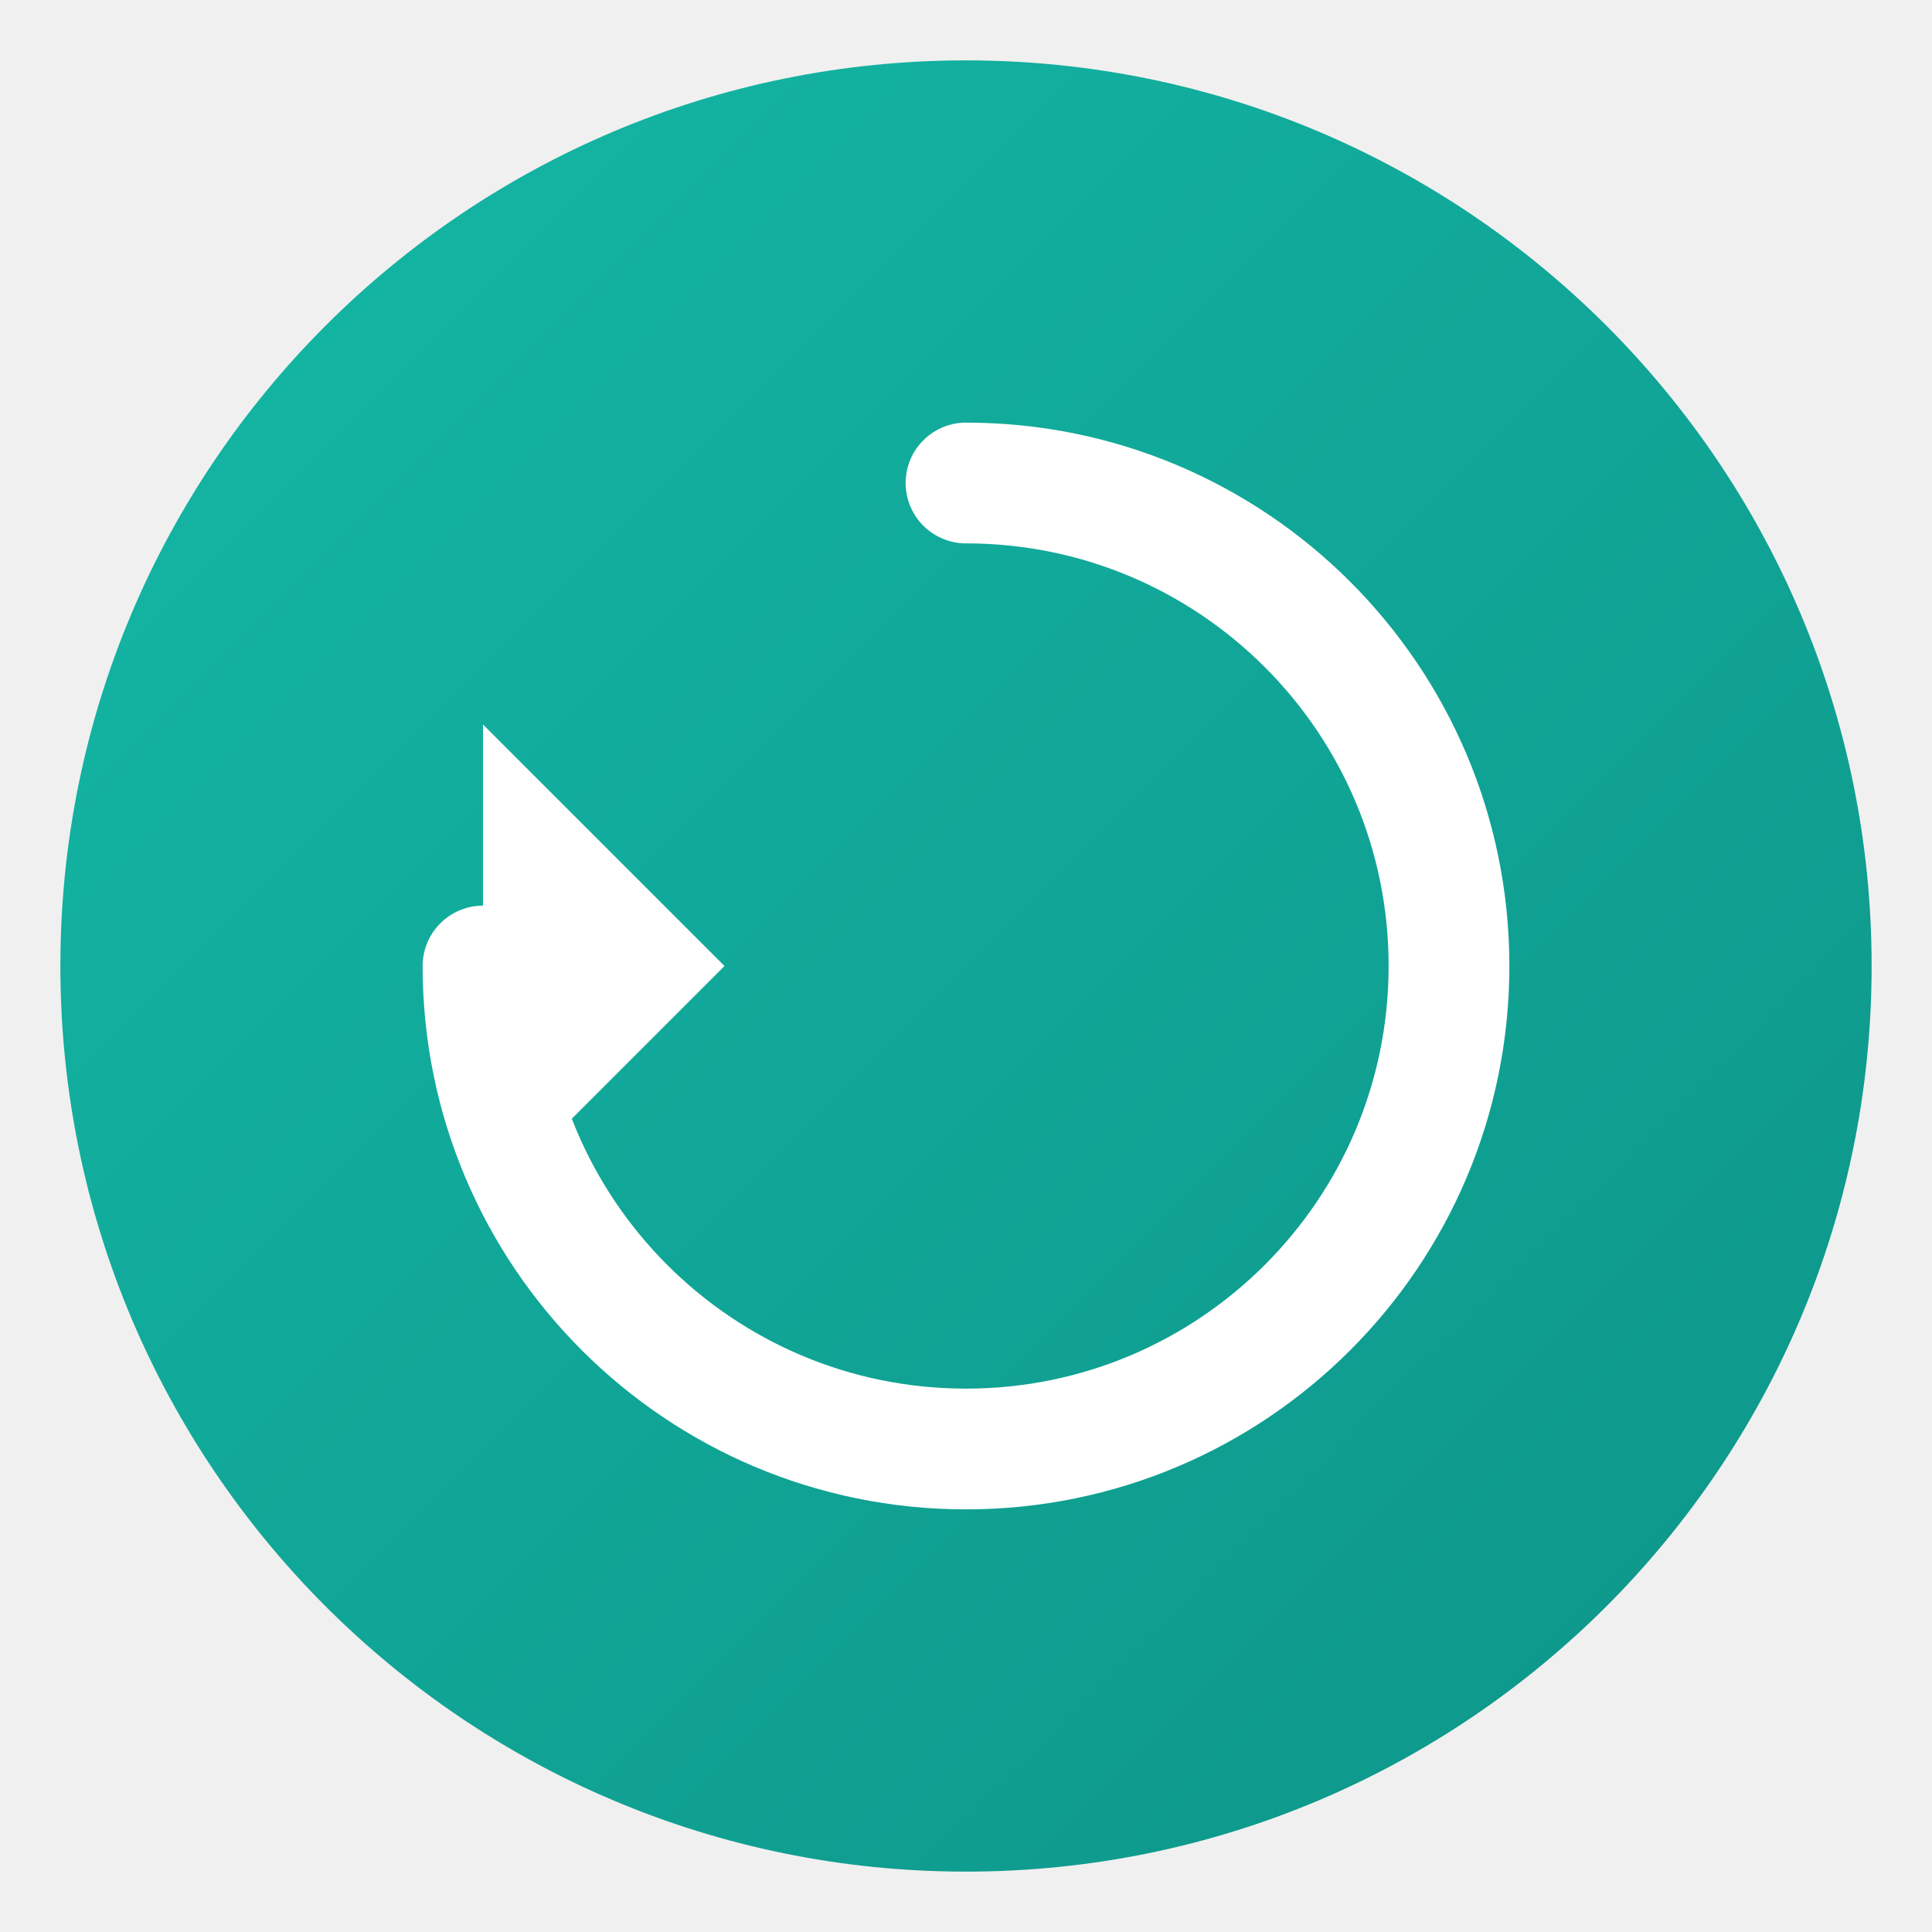
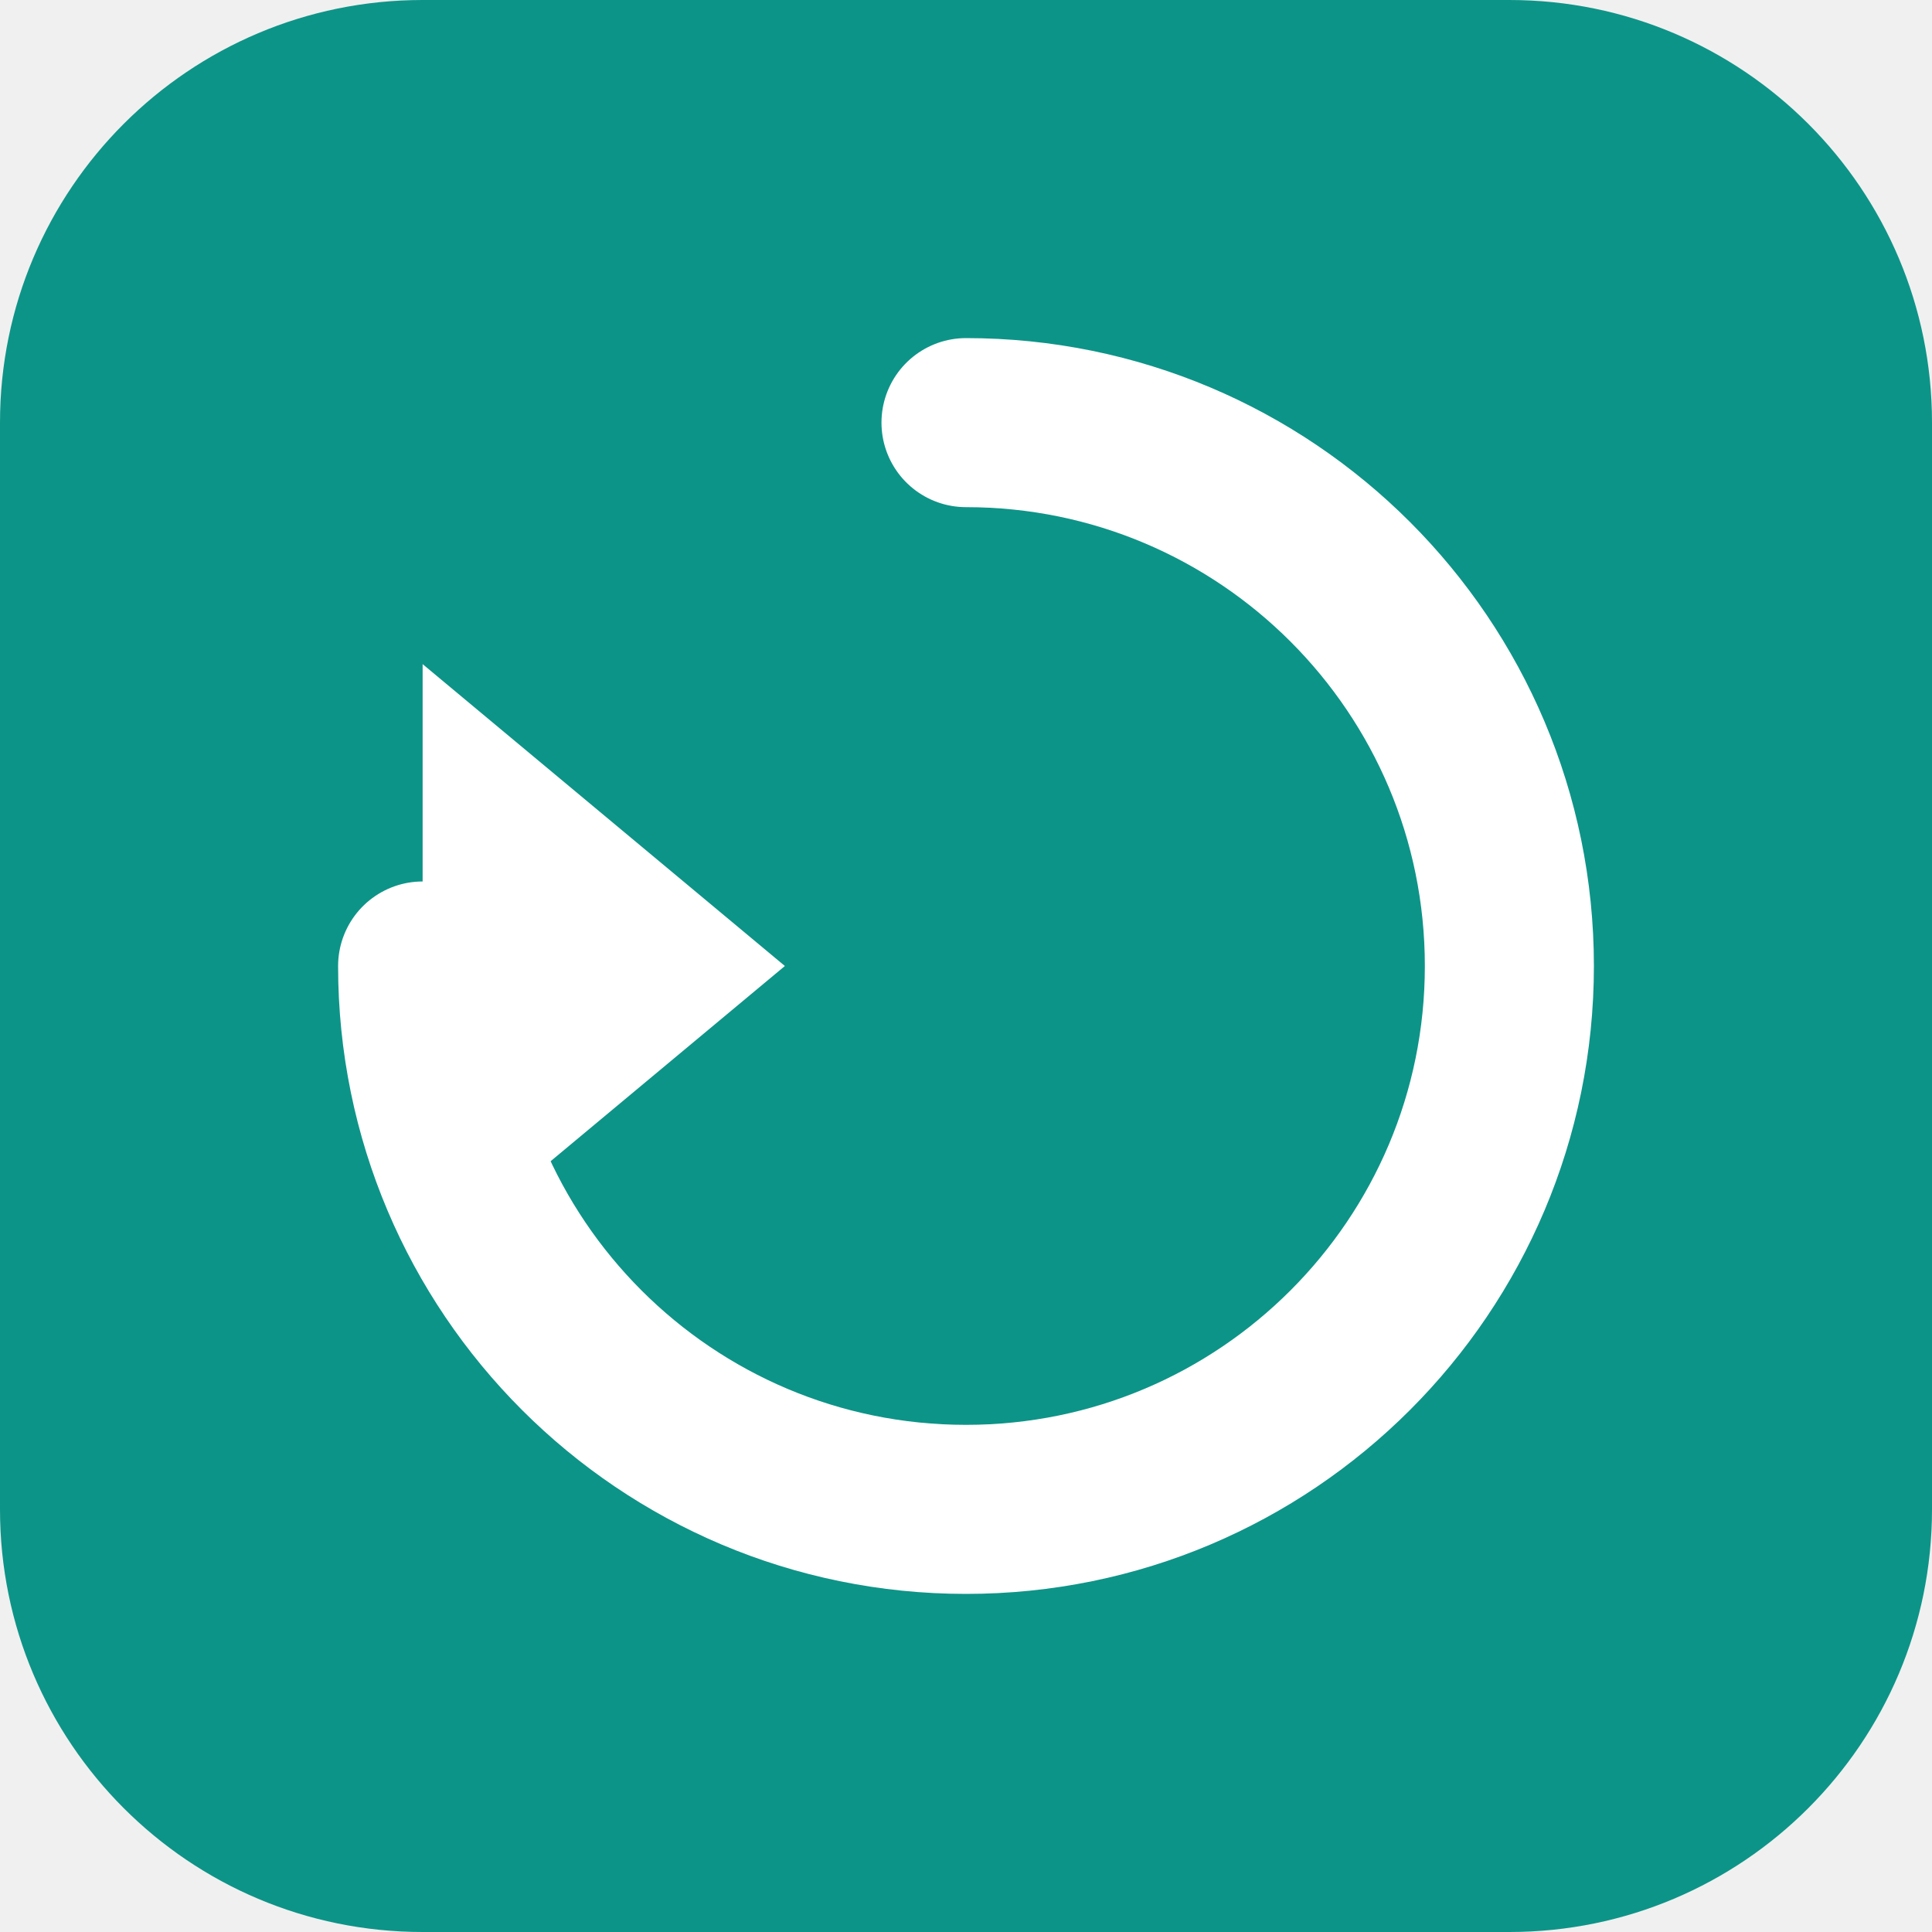
- <svg xmlns="http://www.w3.org/2000/svg" viewBox="0 0 64 64" width="64" height="64">
-   <defs>
-     <linearGradient id="g" x1="0%" y1="0%" x2="100%" y2="100%">
-       <stop offset="0%" stop-color="#14b8a6" />
-       <stop offset="100%" stop-color="#0d9488" />
-     </linearGradient>
-   </defs>
-   <circle cx="32" cy="32" r="30" fill="url(#g)" />
-   <path d="M32 16 A16 16 0 1 1 16 32" stroke="white" stroke-width="4" fill="none" stroke-linecap="round" />
-   <polygon points="16,24 16,40 24,32" fill="white" />
+ <svg xmlns="http://www.w3.org/2000/svg" viewBox="0 0 32 32">
+   <rect width="32" height="32" rx="7" fill="#0d9488" />
+   <path d="M16 7 A9 9 0 1 1 7 16" stroke="white" stroke-width="2.8" fill="none" stroke-linecap="round" />
+   <polygon points="7,11 7,21 13,16" fill="white" />
</svg>
